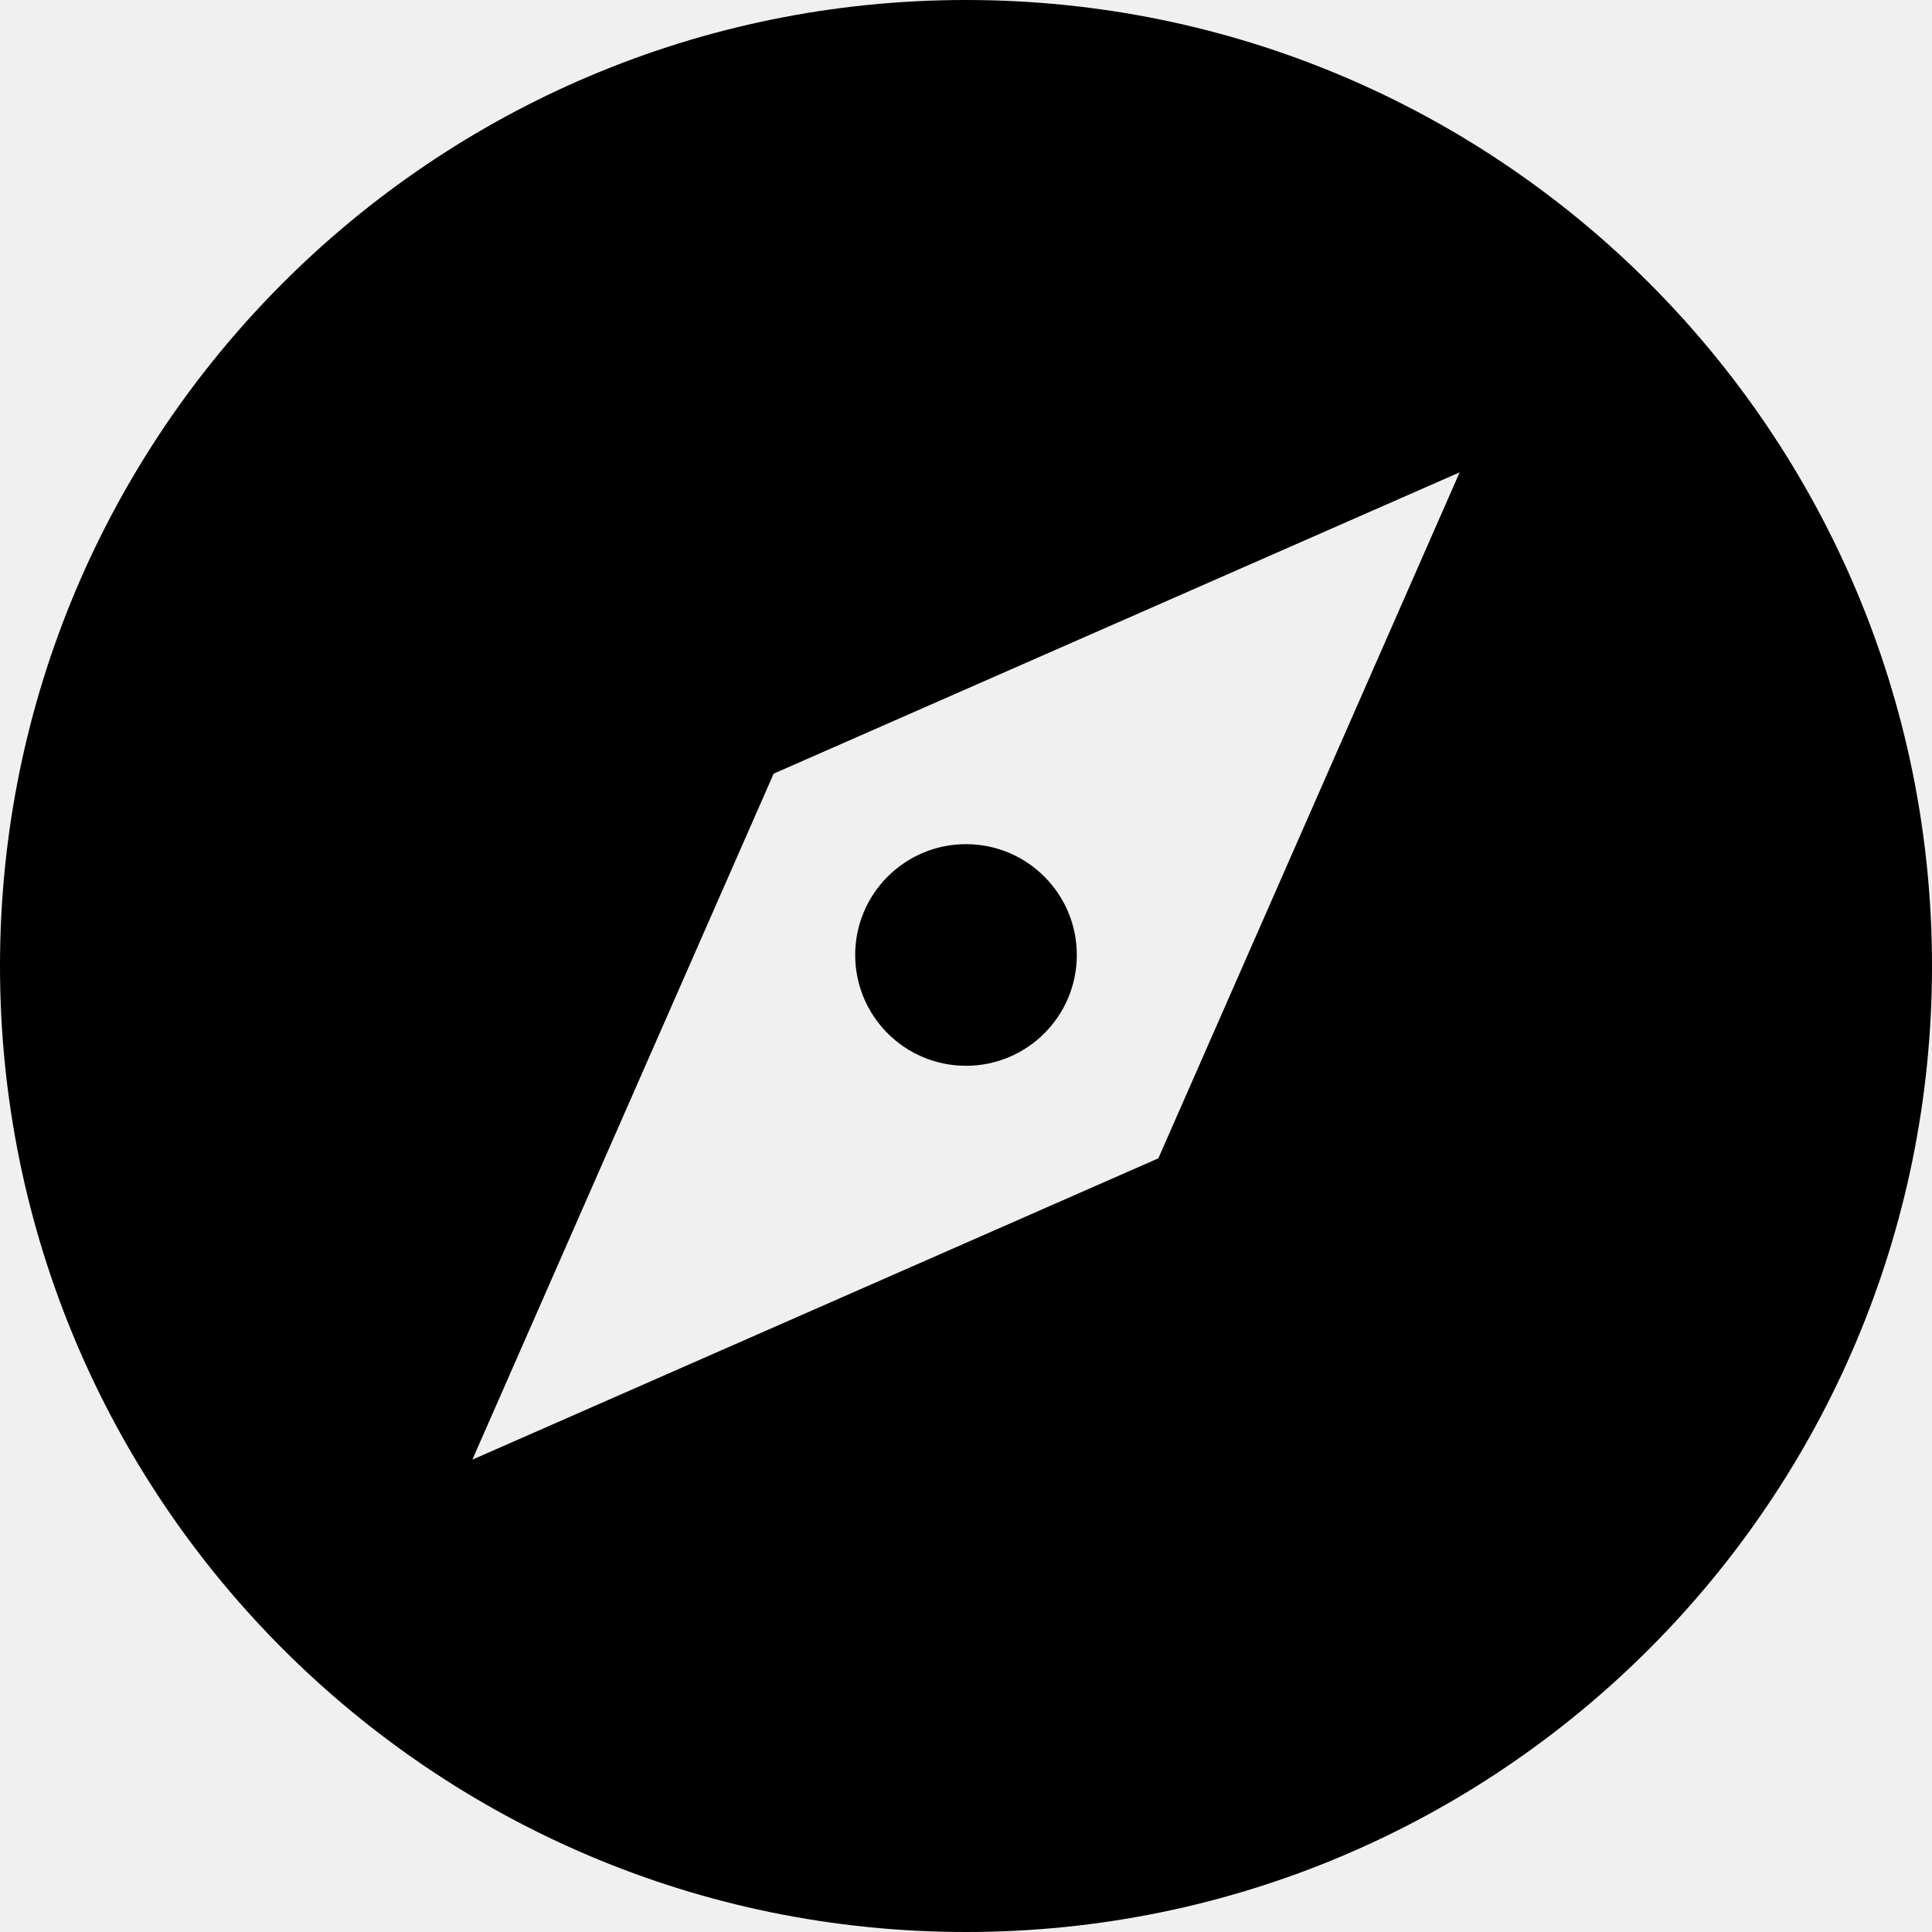
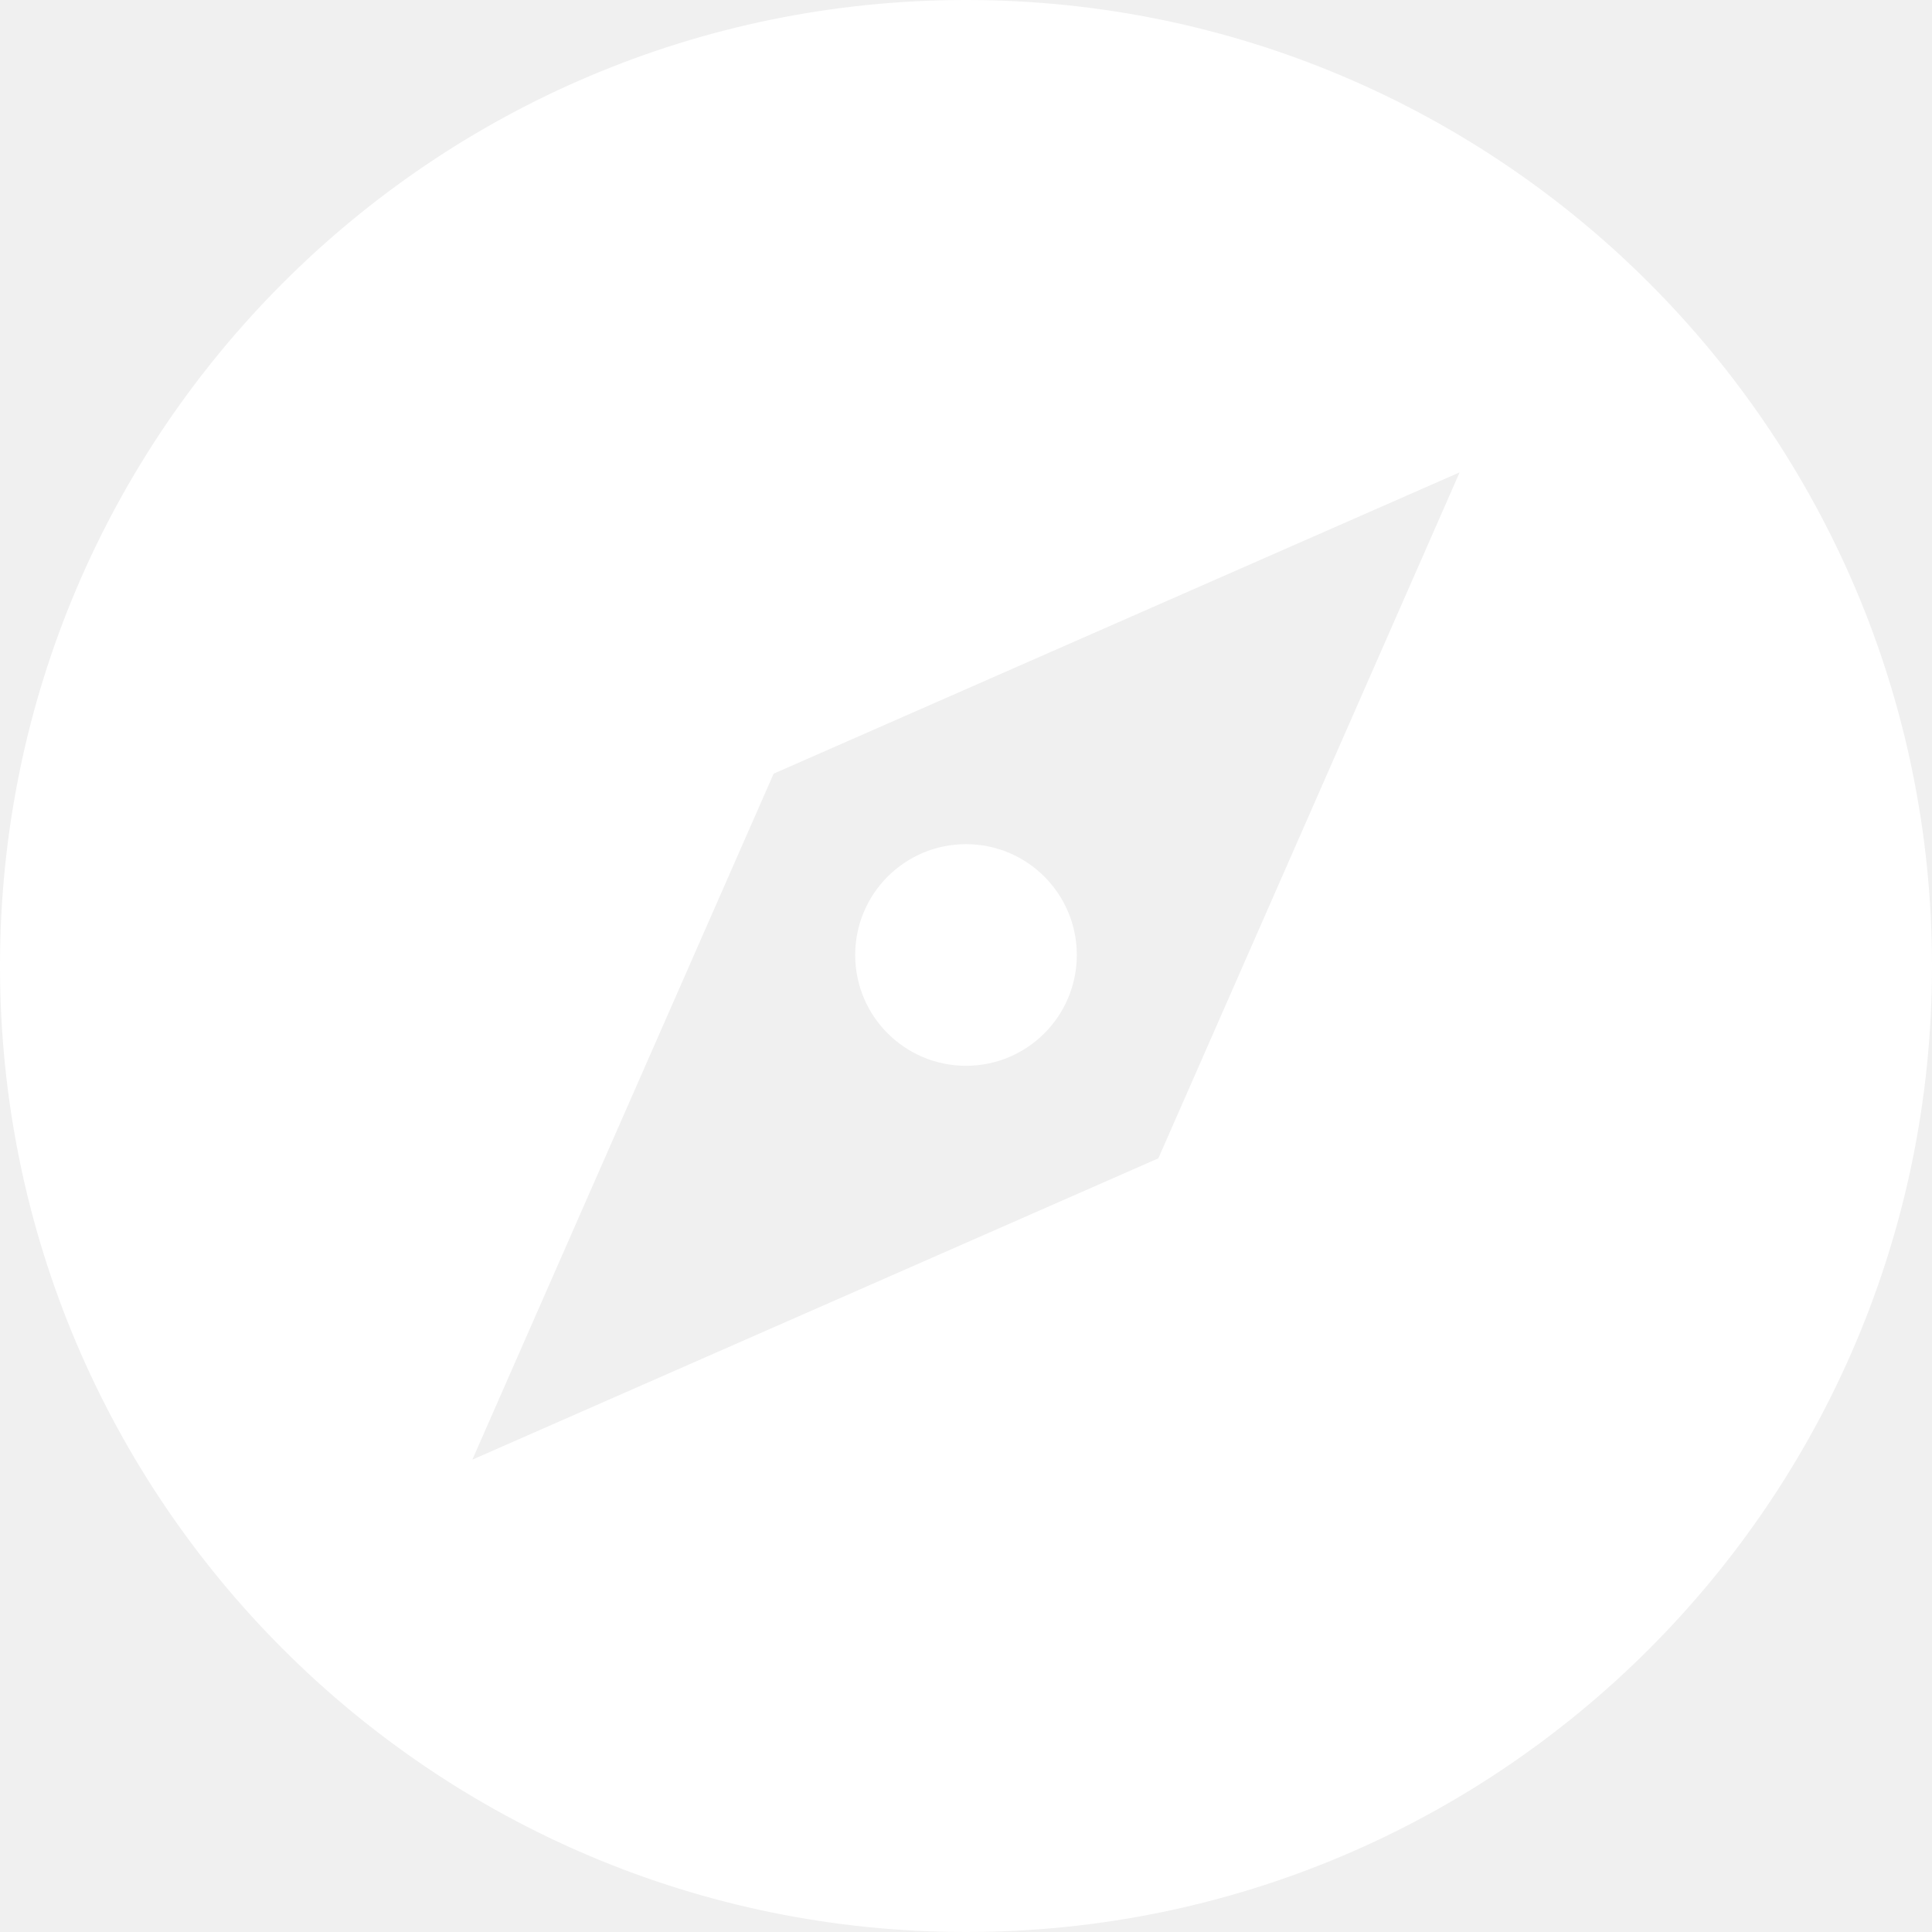
- <svg xmlns="http://www.w3.org/2000/svg" fill="#000000" version="1.1" id="Capa_1" width="800px" height="800px" viewBox="0 0 491.336 491.336" xml:space="preserve">
+ <svg xmlns="http://www.w3.org/2000/svg" fill="#ffffff" version="1.1" id="Capa_1" width="800px" height="800px" viewBox="0 0 491.336 491.336" xml:space="preserve">
  <g>
    <g>
      <path d="M245.668,491.336c135.678,0,245.668-109.988,245.668-245.668C491.336,109.989,381.346,0,245.668,0    C109.989,0,0,109.989,0,245.668C0,381.348,109.989,491.336,245.668,491.336z M196.752,196.752l174.457-76.628l-76.625,174.458    L120.126,371.21L196.752,196.752z" />
      <circle cx="245.668" cy="242.864" r="28.182" />
    </g>
  </g>
</svg>
